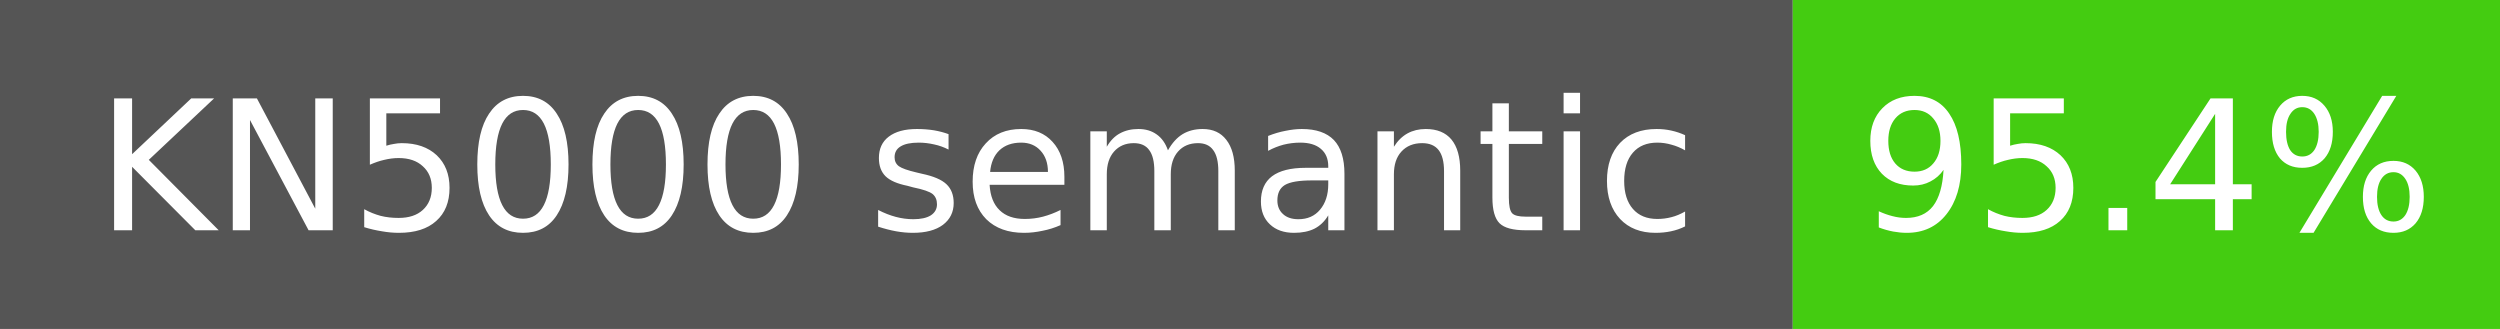
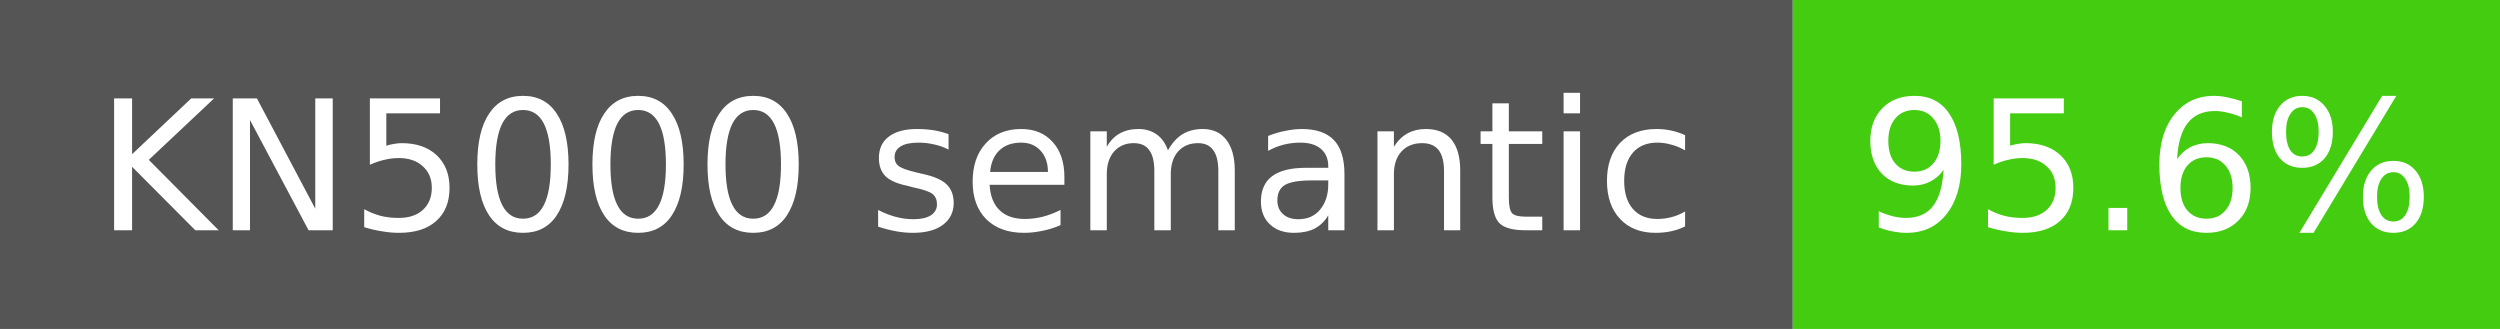
- <svg xmlns="http://www.w3.org/2000/svg" width="152" height="20" role="img" aria-label="KN5000 semantic: 95.4%">
+ <svg xmlns="http://www.w3.org/2000/svg" width="152" height="20" role="img" aria-label="KN5000 semantic: 95.6%">
  <rect width="109" height="20" fill="#555555" />
  <rect x="109" width="43" height="20" fill="#44cc11" />
  <g fill="#ffffff" text-anchor="middle" font-family="Verdana,Geneva,DejaVu Sans,sans-serif" font-size="11">
    <text x="54.5" y="14">KN5000 semantic</text>
-     <text x="130.5" y="14">95.4%</text>
+     <text x="130.5" y="14">95.6%</text>
  </g>
</svg>
